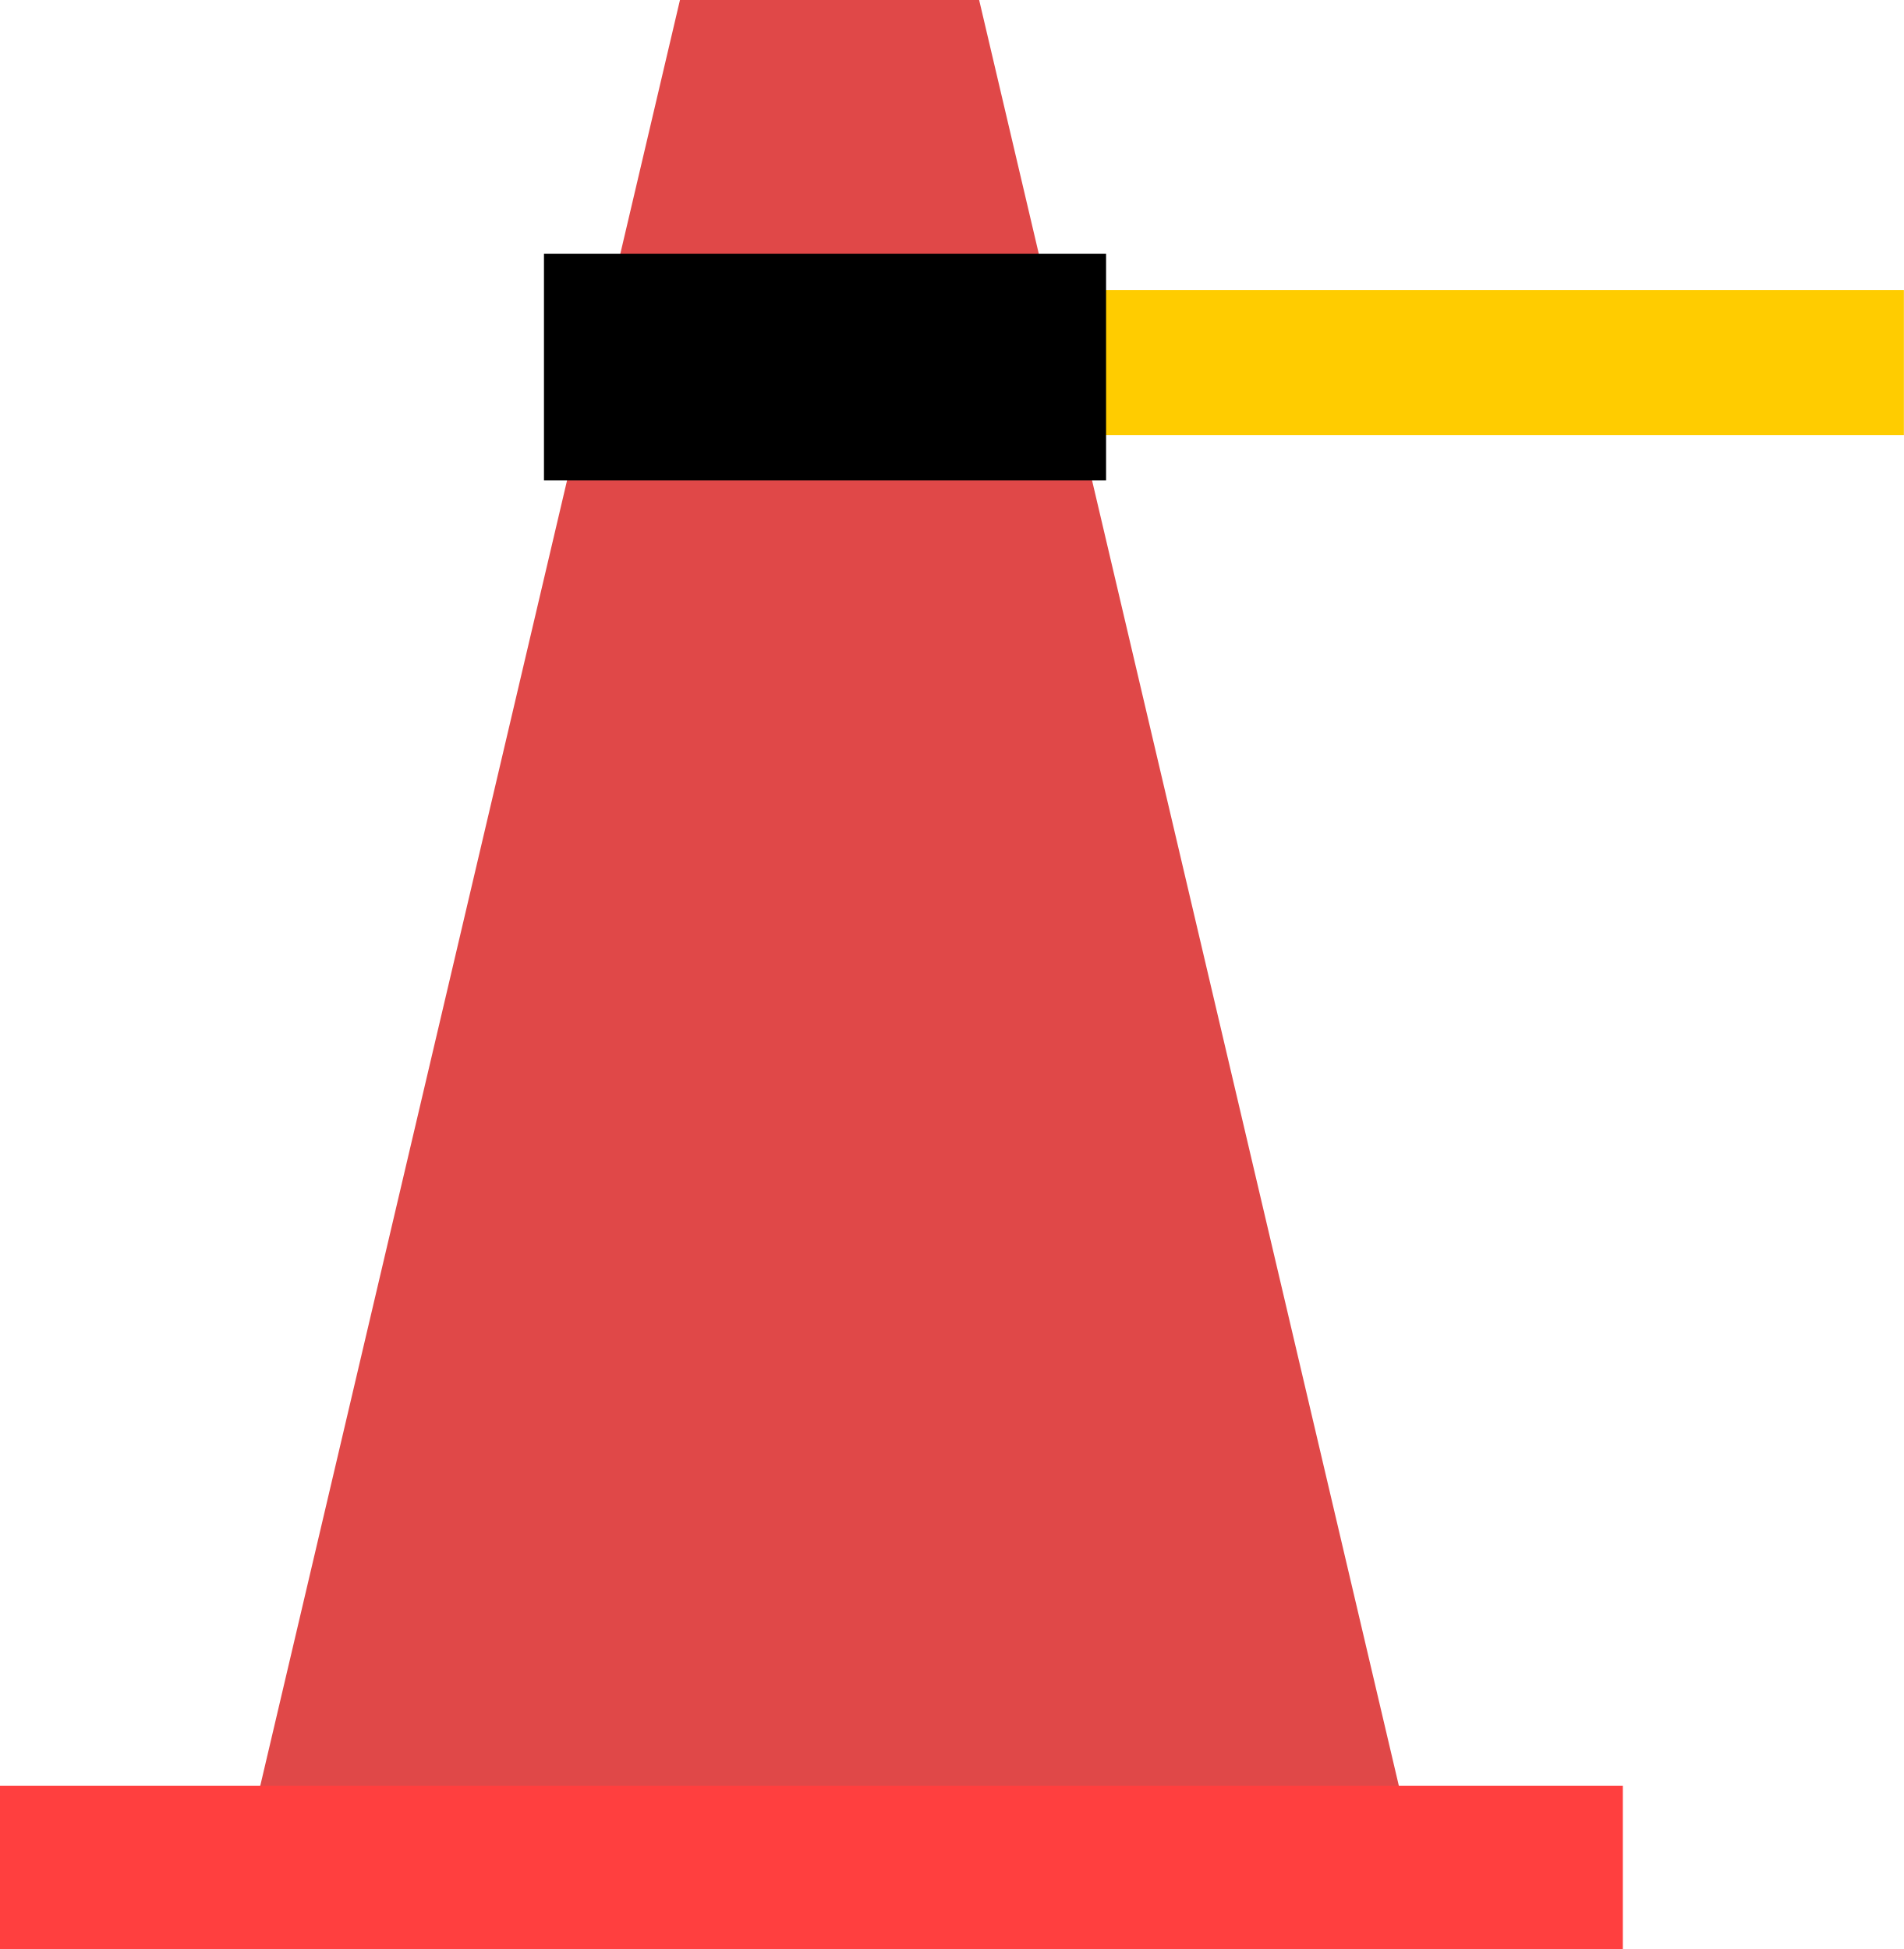
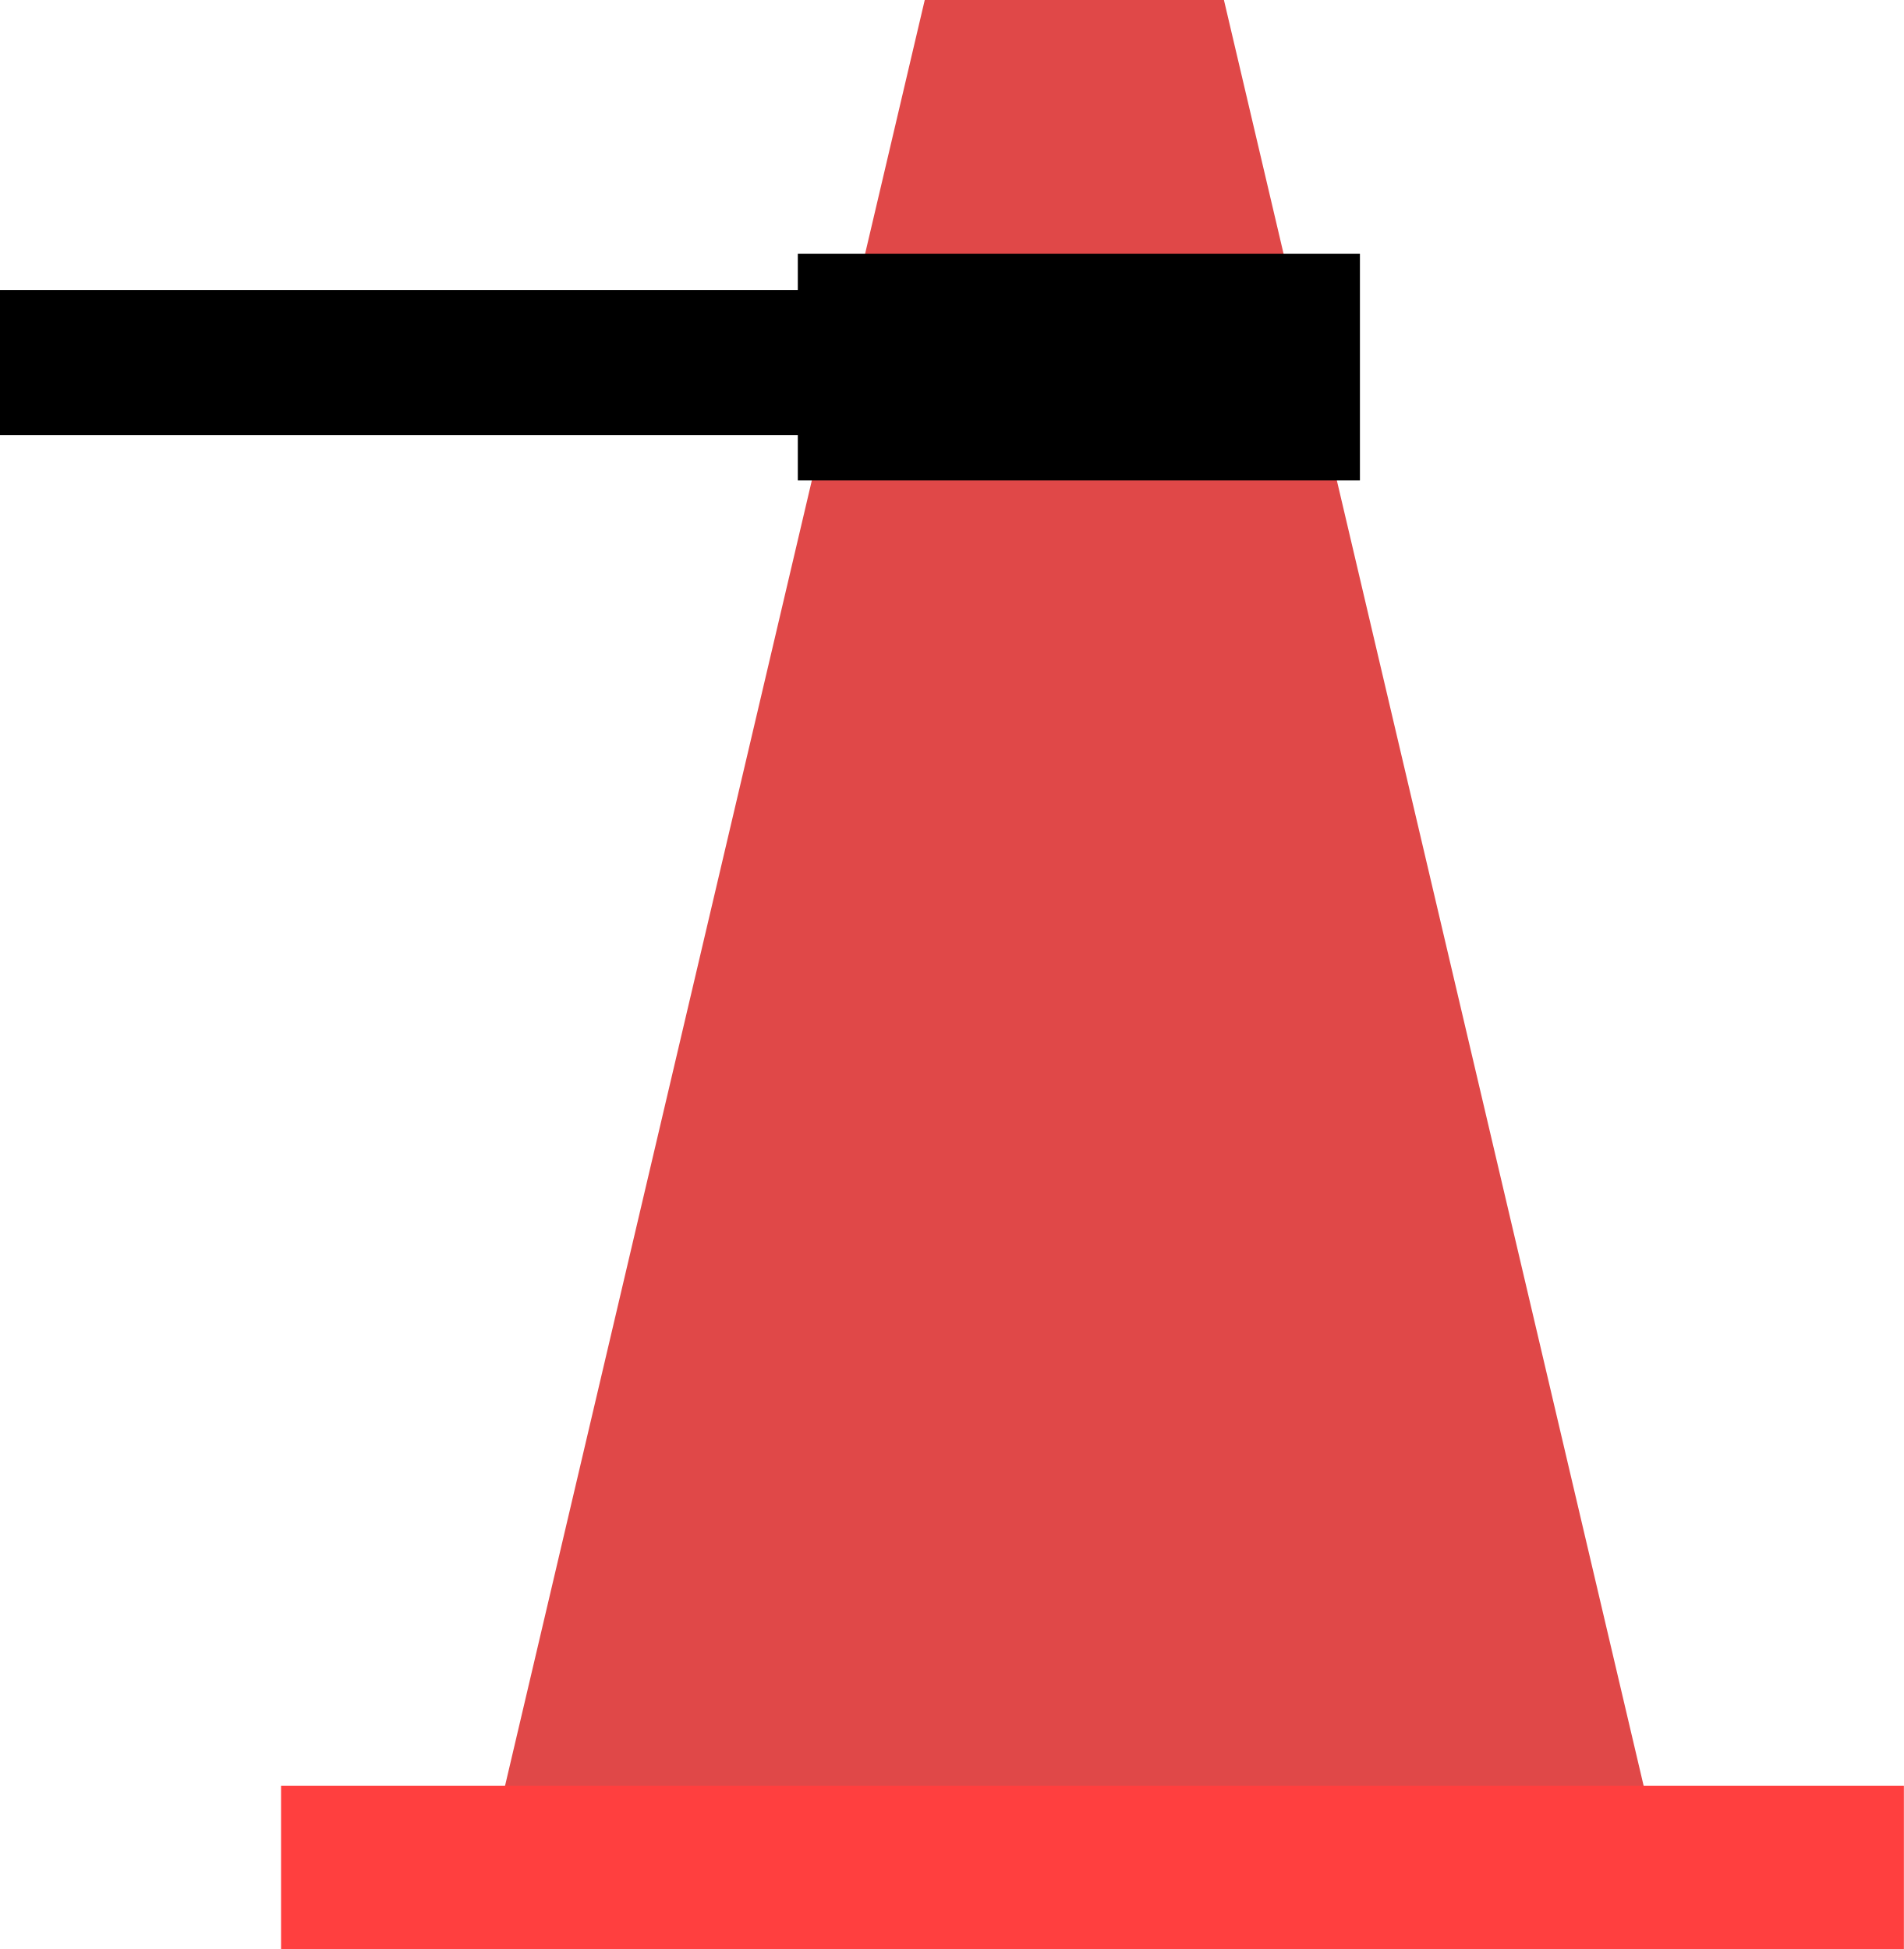
<svg xmlns="http://www.w3.org/2000/svg" version="1.1" width="52.5" height="53.75" viewBox="0,0,52.5,53.75">
-   <g transform="translate(-217.4,-156.3992)">
+   <g transform="translate(-210.4,-156.1492)">
    <g stroke="none" stroke-width="0" stroke-miterlimit="10">
-       <path d="M246.9,168.399v-4h23v4z" fill="#ffcc00" />
-       <path d="M224.4,206.399l11.75,-50h8.25l11.75,50z" fill="#e04848" />
-       <path d="M217.4,210.149v-4.5h44.75v4.5z" fill="#ff3f3f" />
-       <path d="M232.4,169.649v-6.25h15.5v6.25z" fill="#000000" />
+       <path d="M210.4,168.149v-4h23v4z" fill="#000000" />
+       <path d="M224.15,206.149l11.75,-50h8.25l11.75,50z" fill="#e04848" />
+       <path d="M218.15,209.899v-4.5h44.75v4.5z" fill="#ff3f3f" />
+       <path d="M232.4,169.399v-6.25h15.5v6.25z" fill="#000000" />
    </g>
  </g>
</svg>
